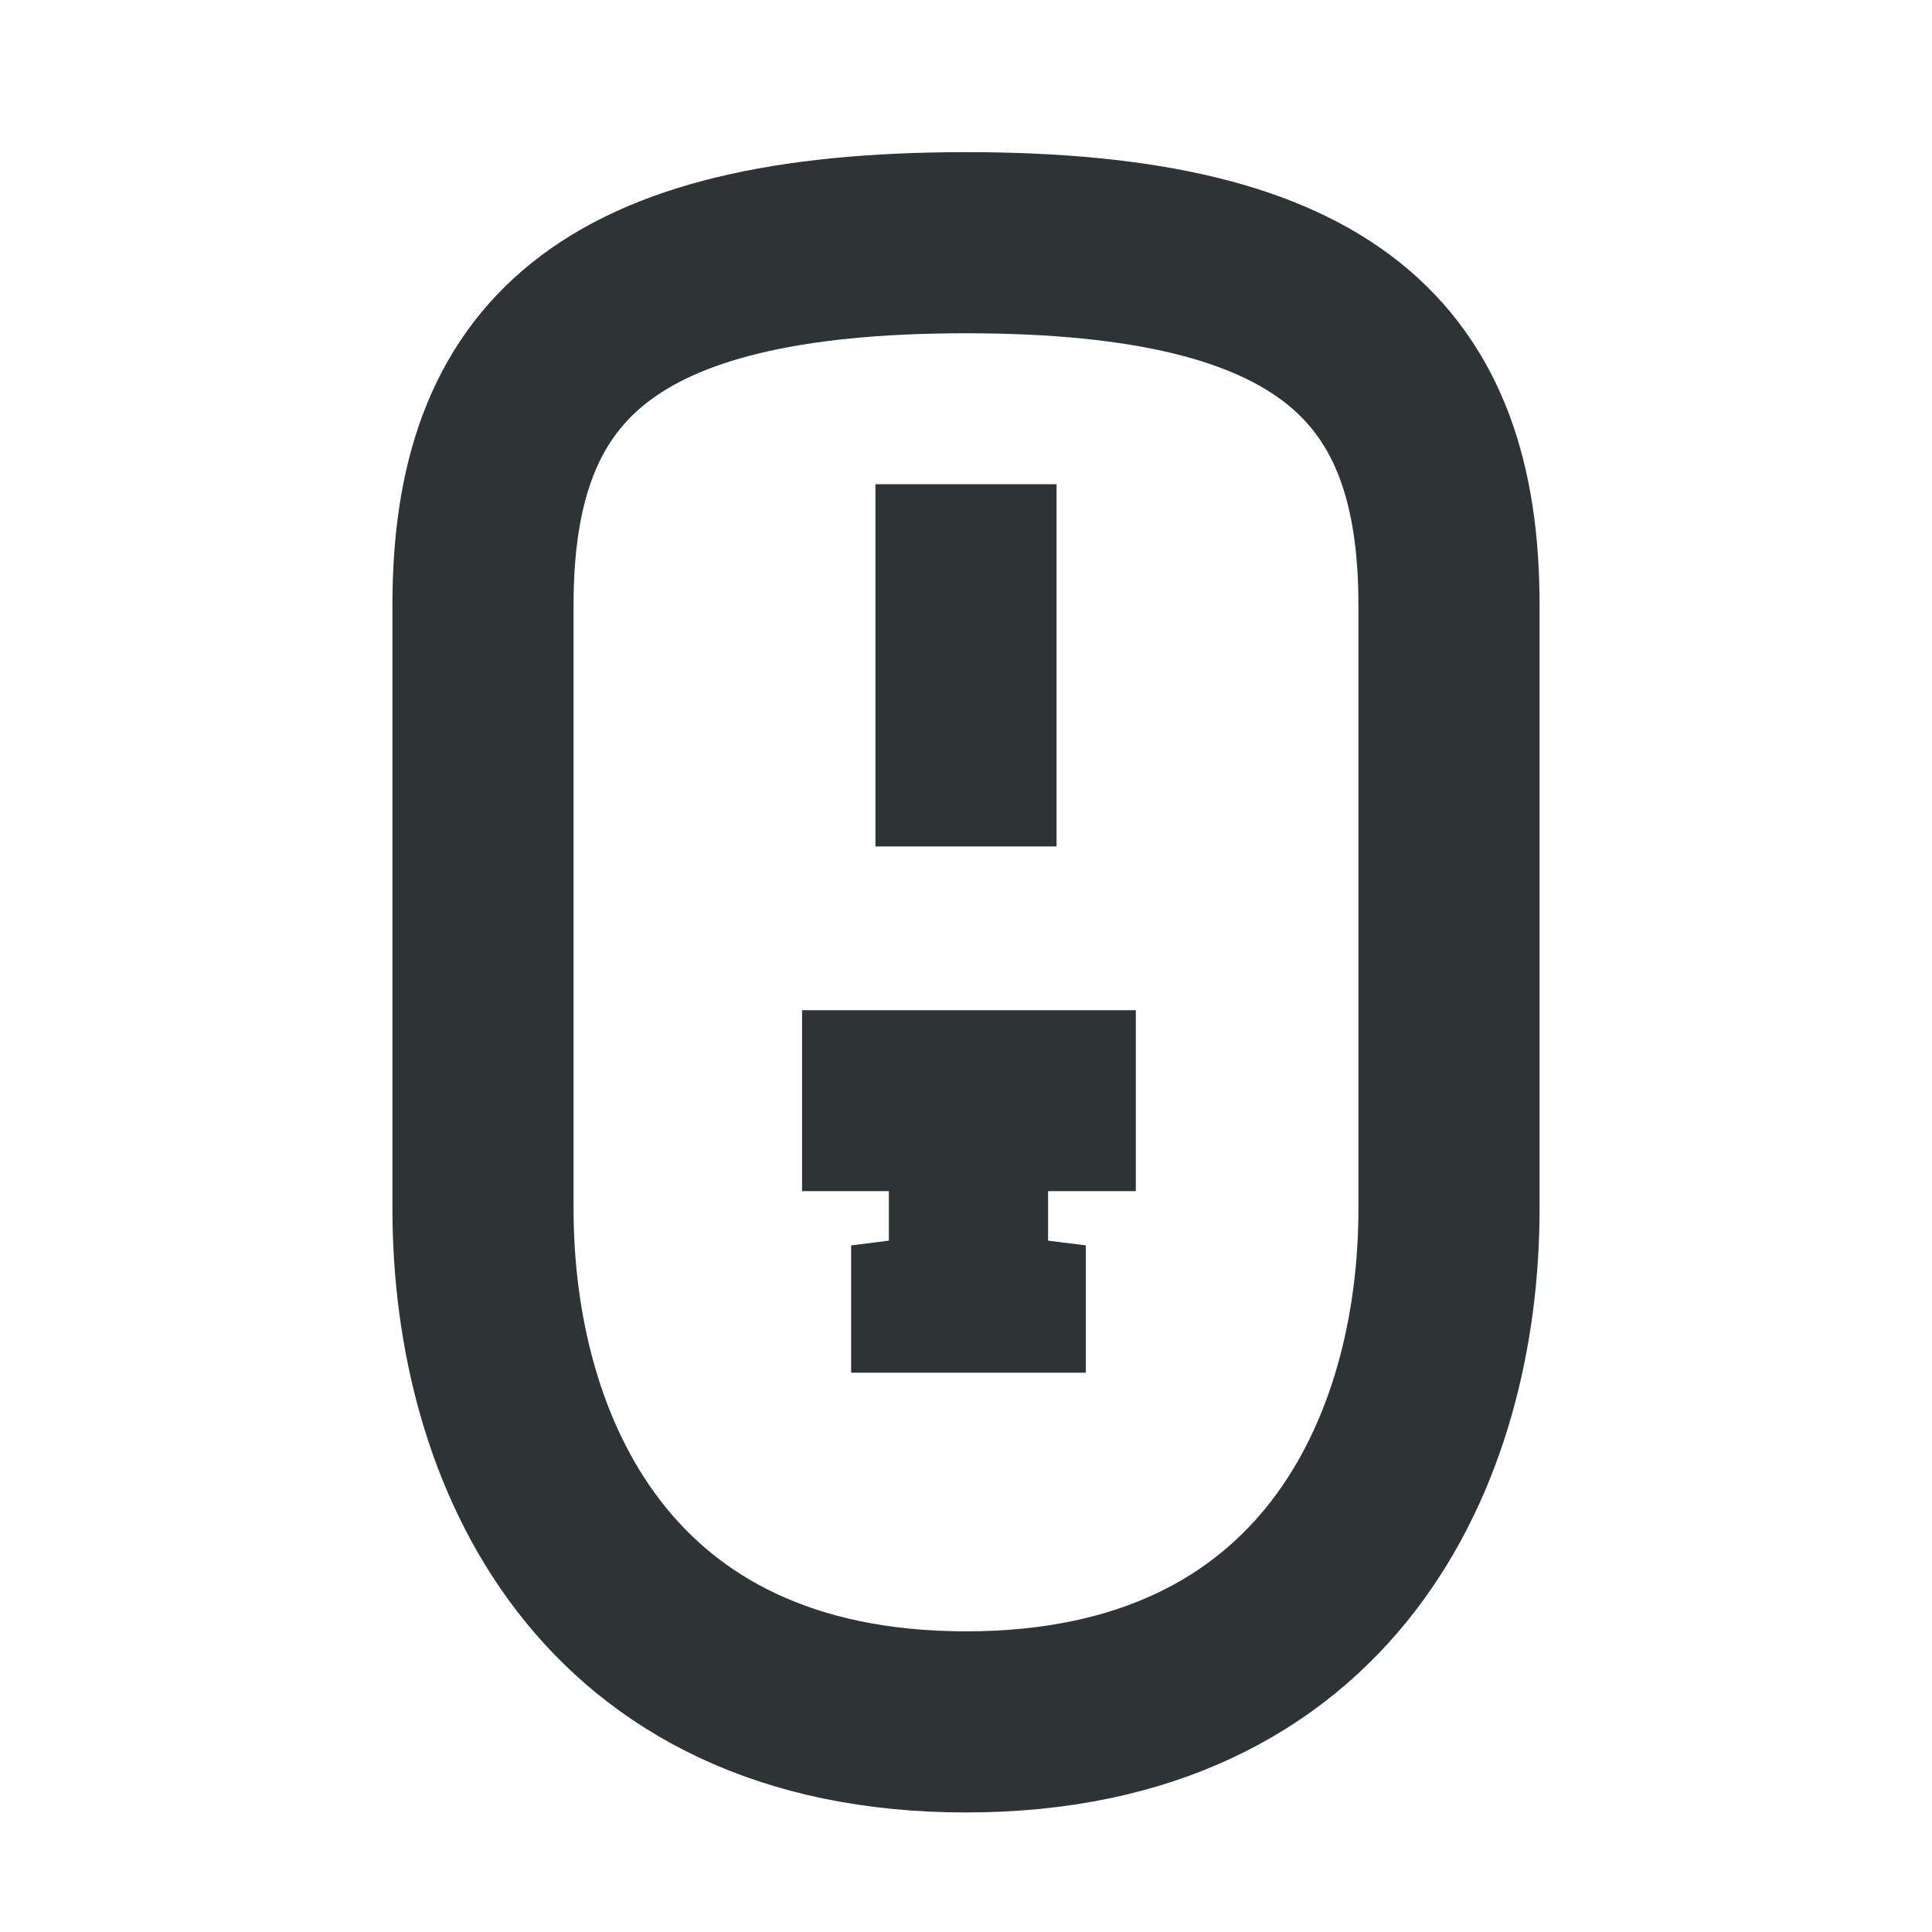
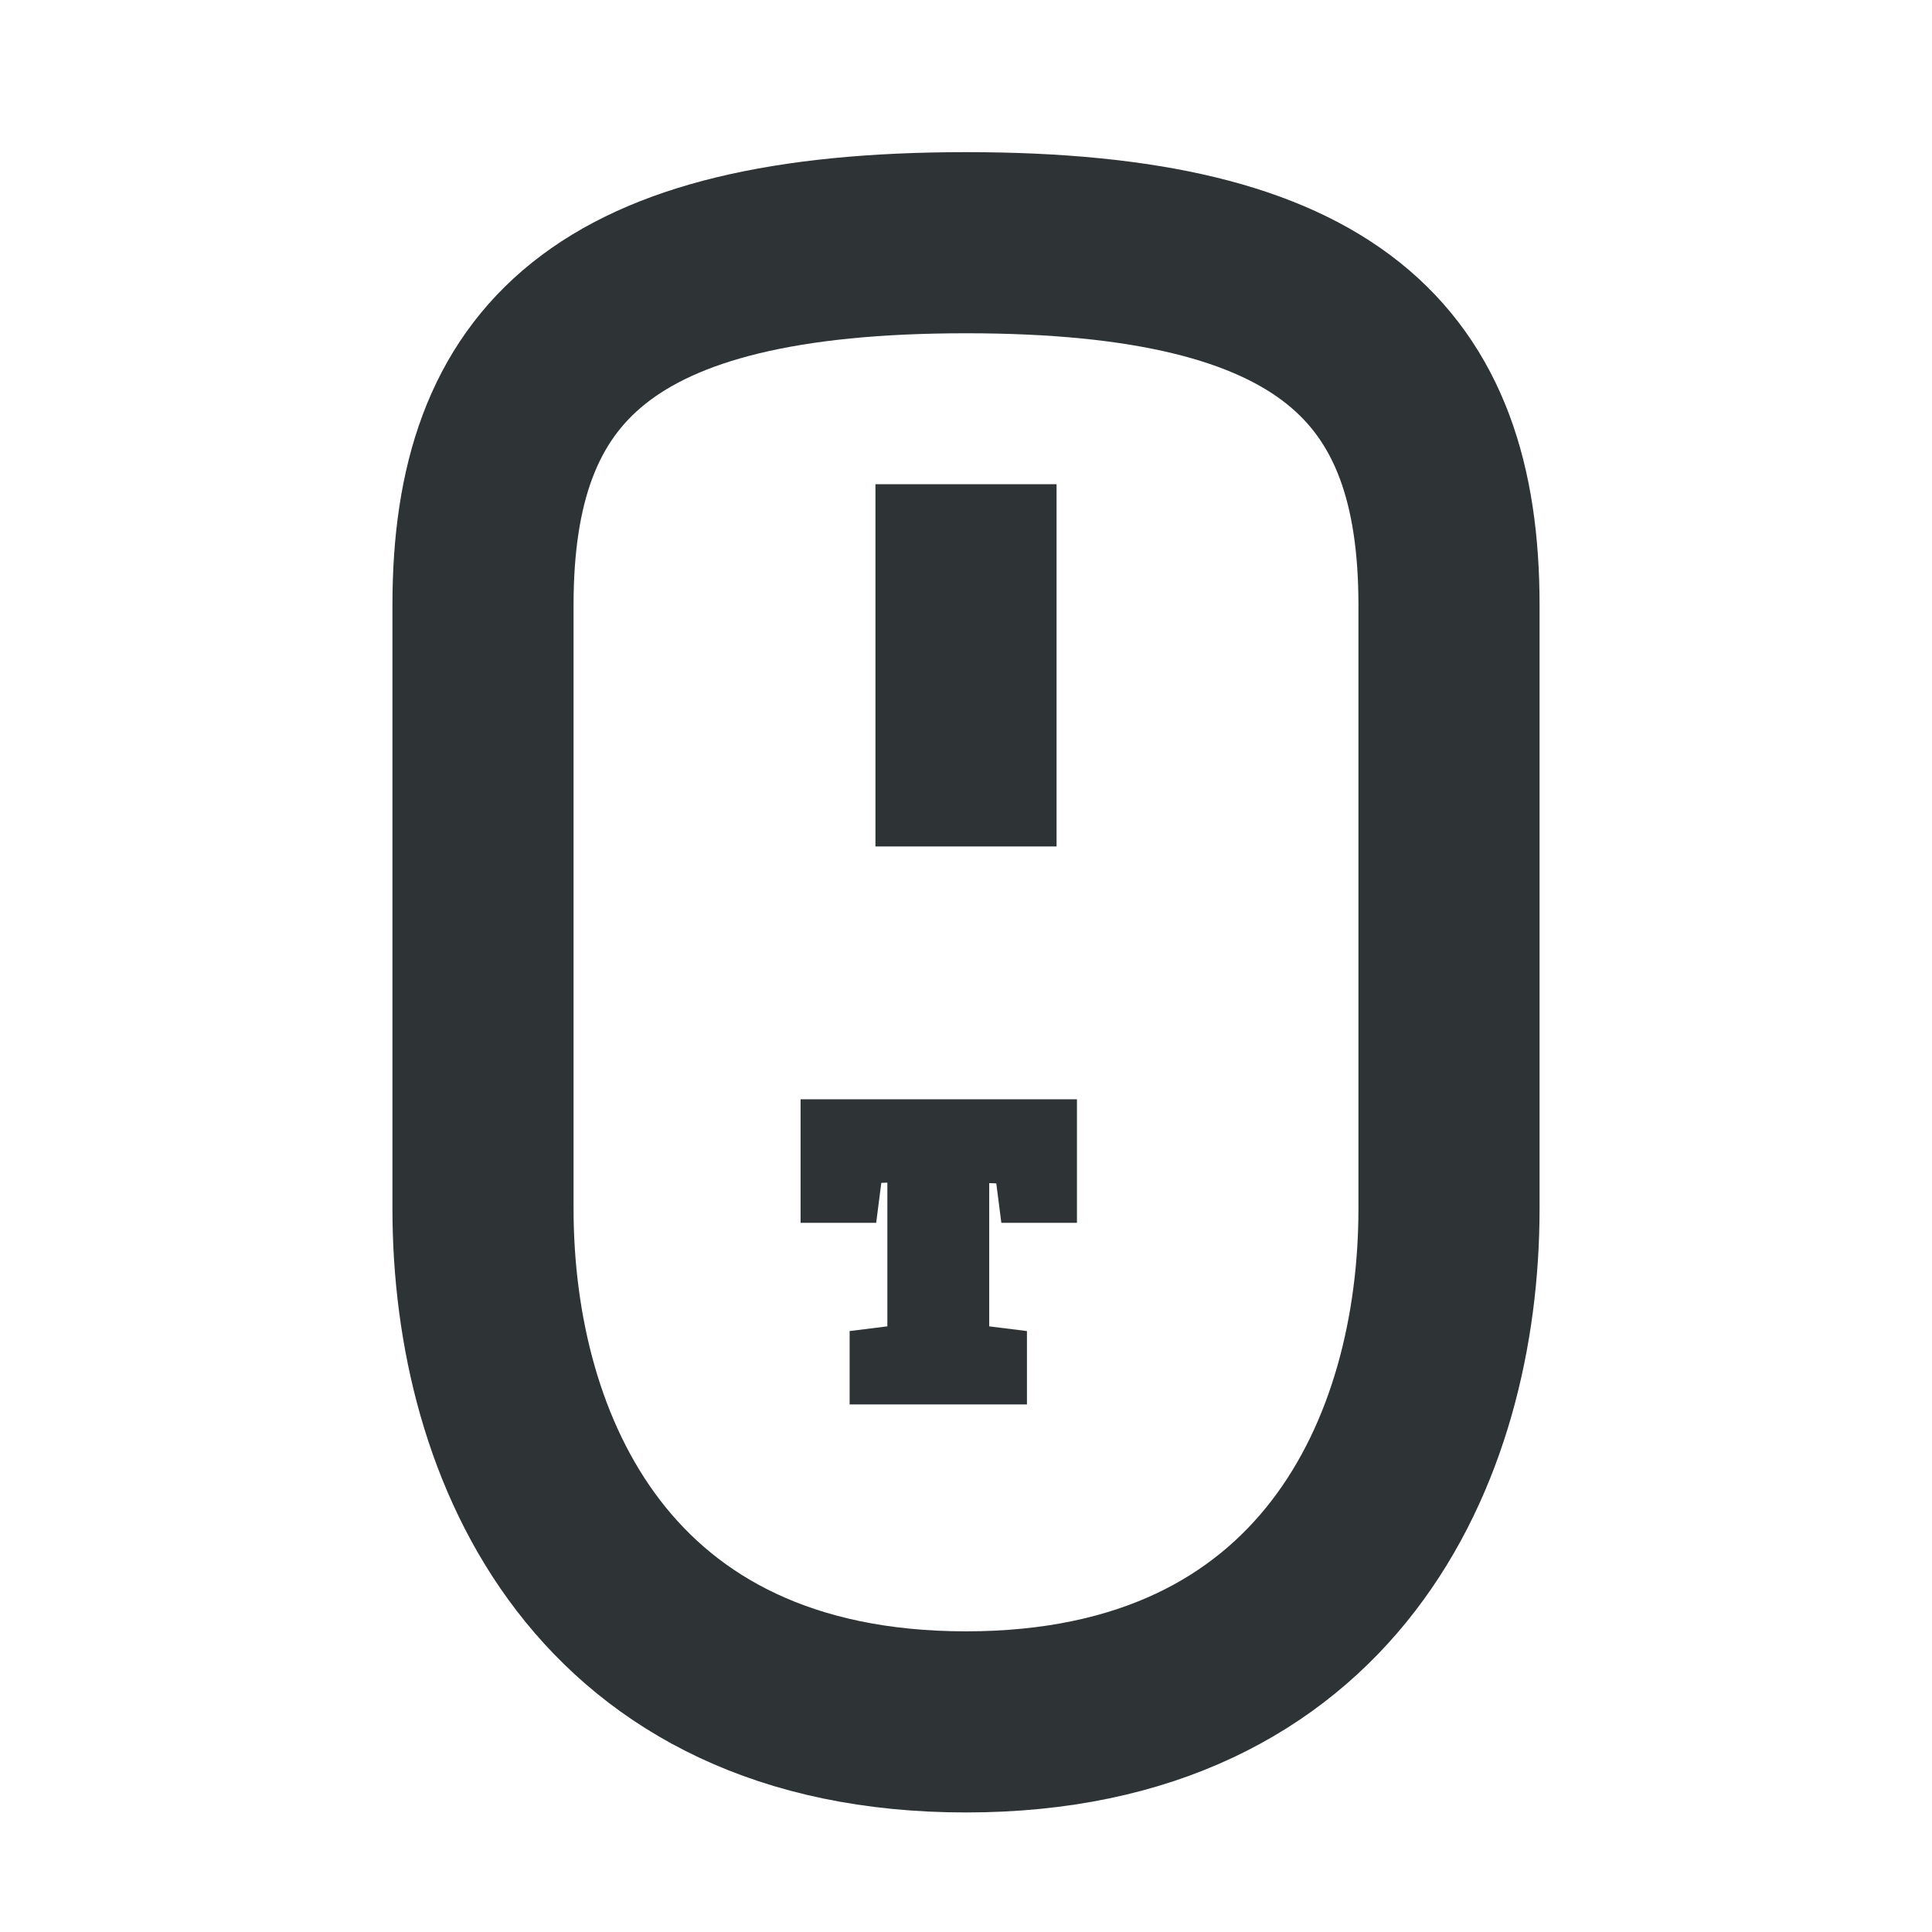
<svg xmlns="http://www.w3.org/2000/svg" id="svg2" height="64" width="64" version="1.1" viewBox="0 0 64 64">
  <defs id="defs1" />
  <g id="layer1" transform="translate(0 -988.36)" stroke="#2e3436" stroke-width="6" fill="none">
    <path id="path4144" d="m16 1028.4v-20c0-8 4-12 16-12s16 4 16 12v20c0 8-4 17-16 17s-16-9-16-17z" />
    <path id="path4209" d="m32 1004.4v12" />
  </g>
-   <text xml:space="preserve" style="fill:#2e3436;stroke:#2e3436;stroke-width:4.149" x="28.425" y="43.4" id="text1">
-     <tspan id="tspan1" x="28.425" y="43.4">T</tspan>
+   <text xml:space="preserve" style="fill:#2e3436;stroke:#2e3436;stroke-width:2.249" x="27.425" y="45.4" id="text1">
+     <tspan id="tspan1" x="27.425" y="45.4">T</tspan>
  </text>
</svg>
